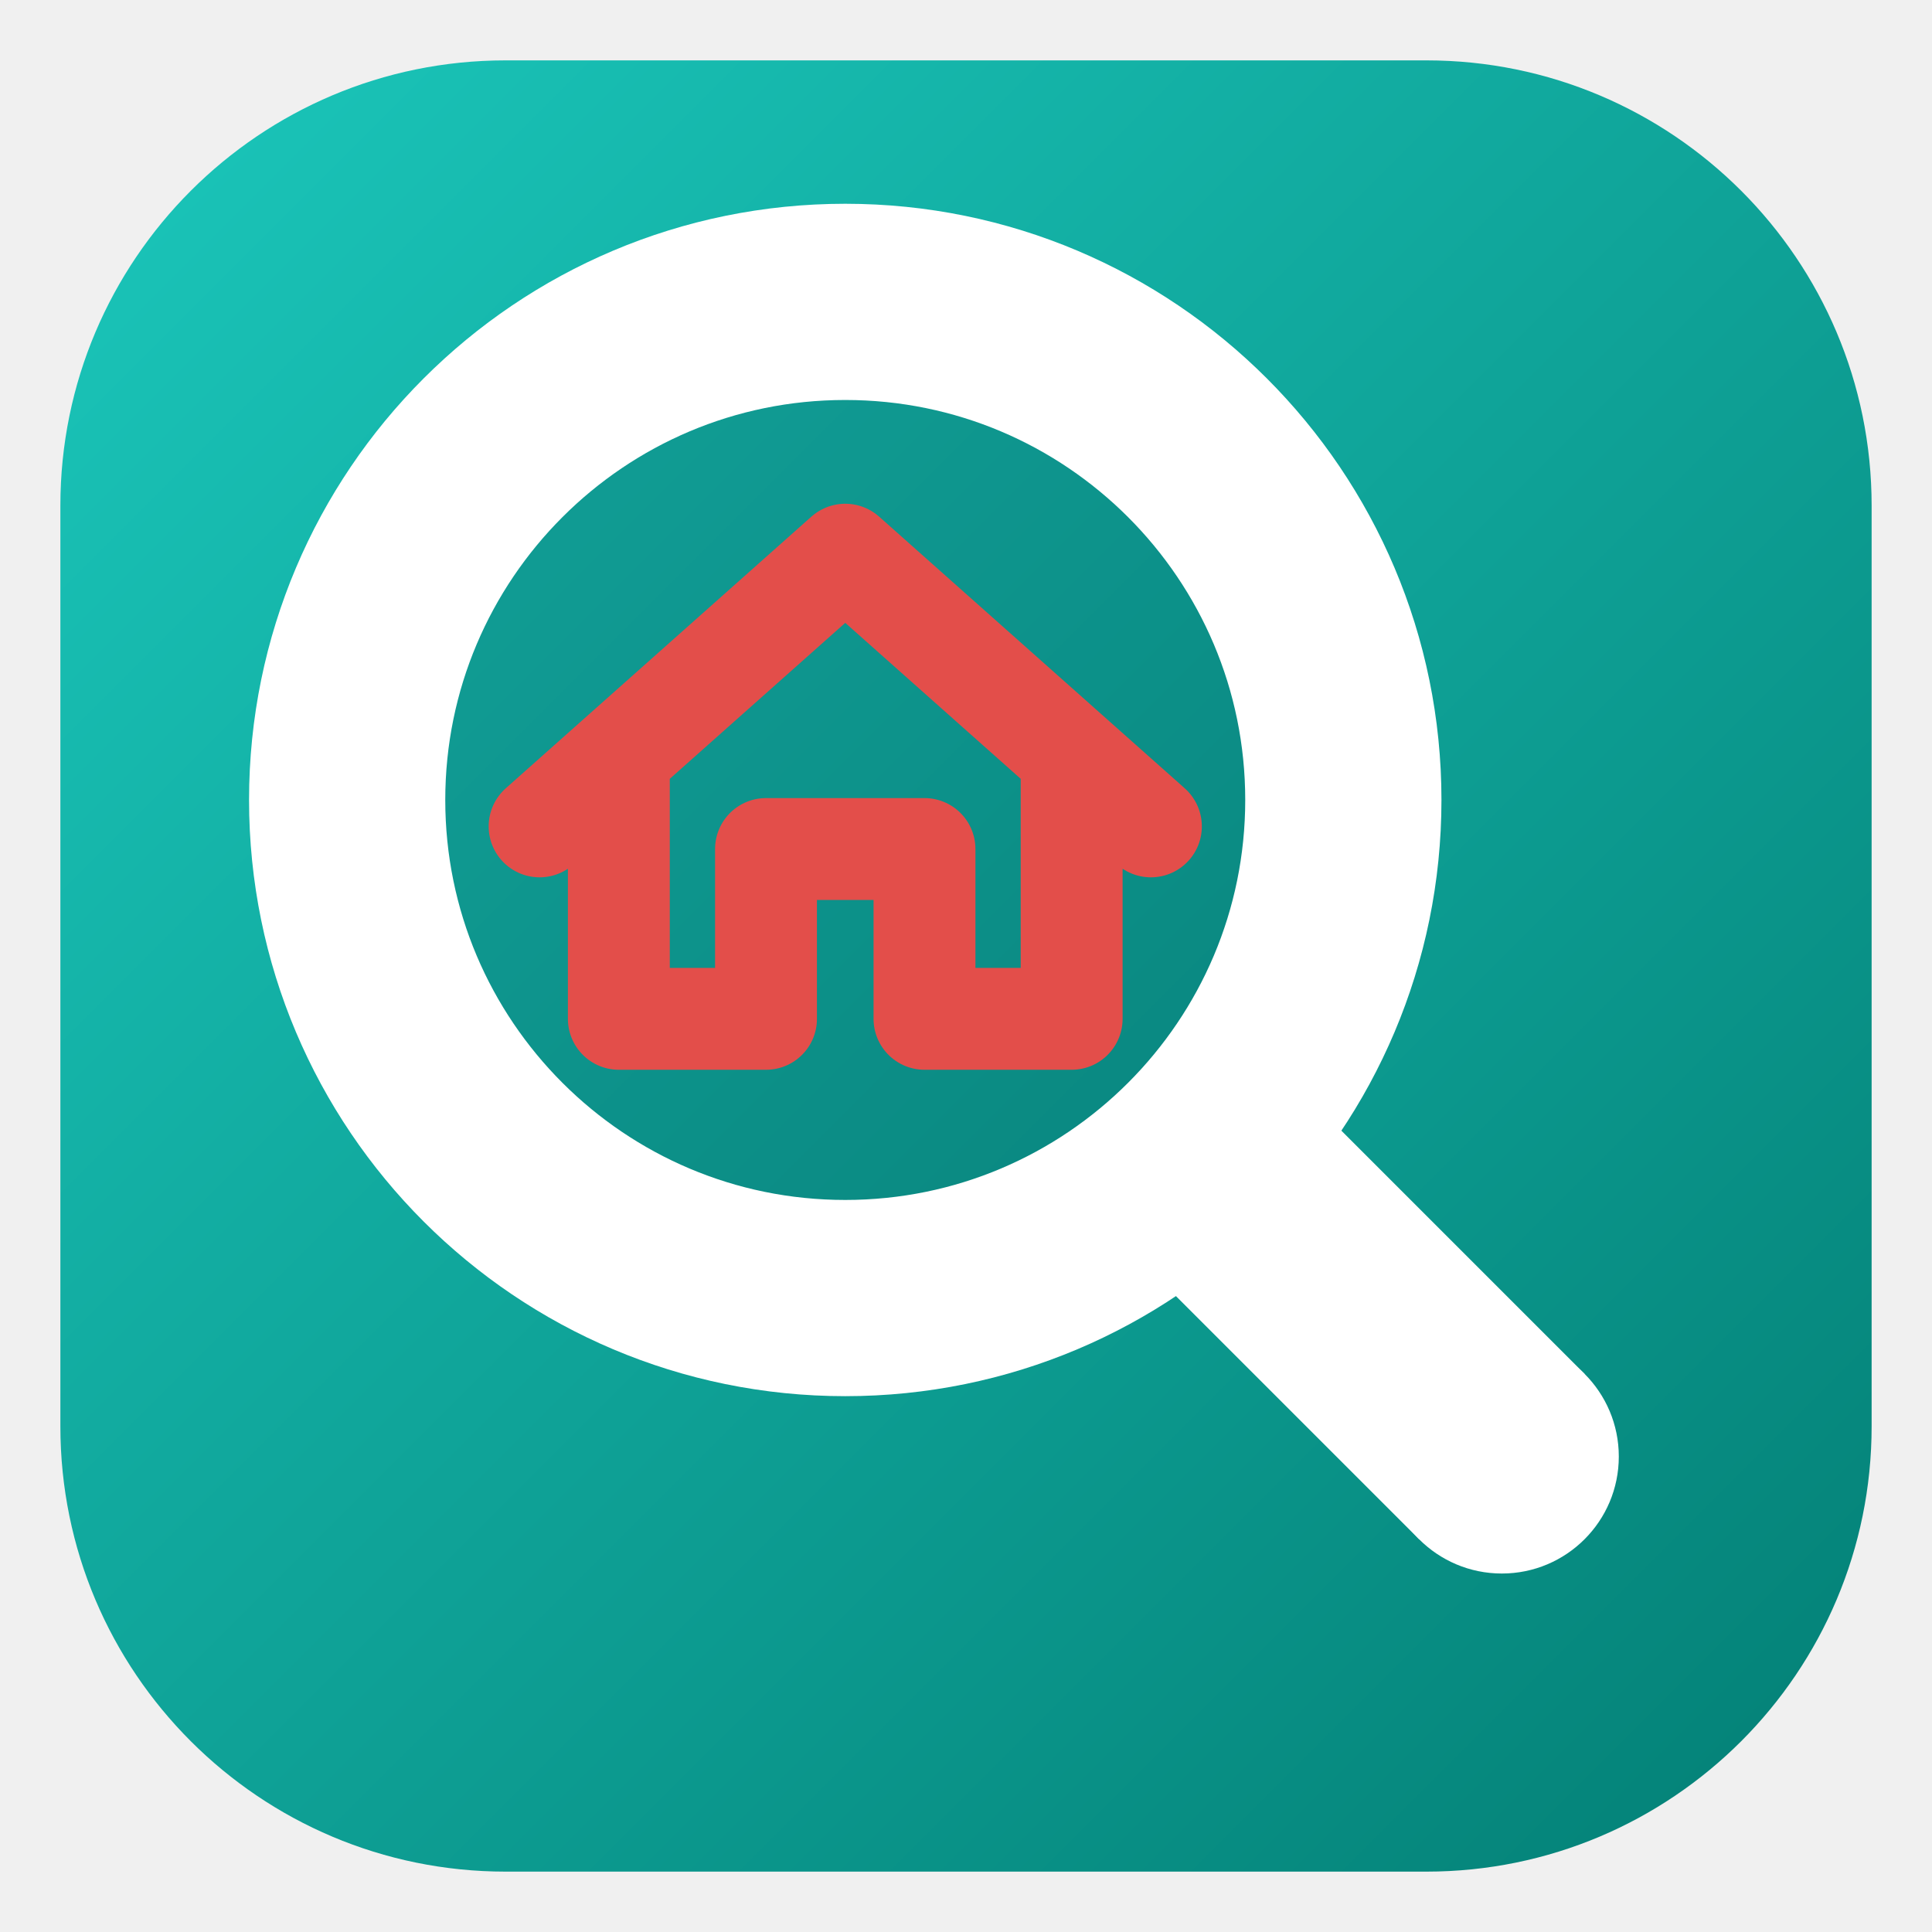
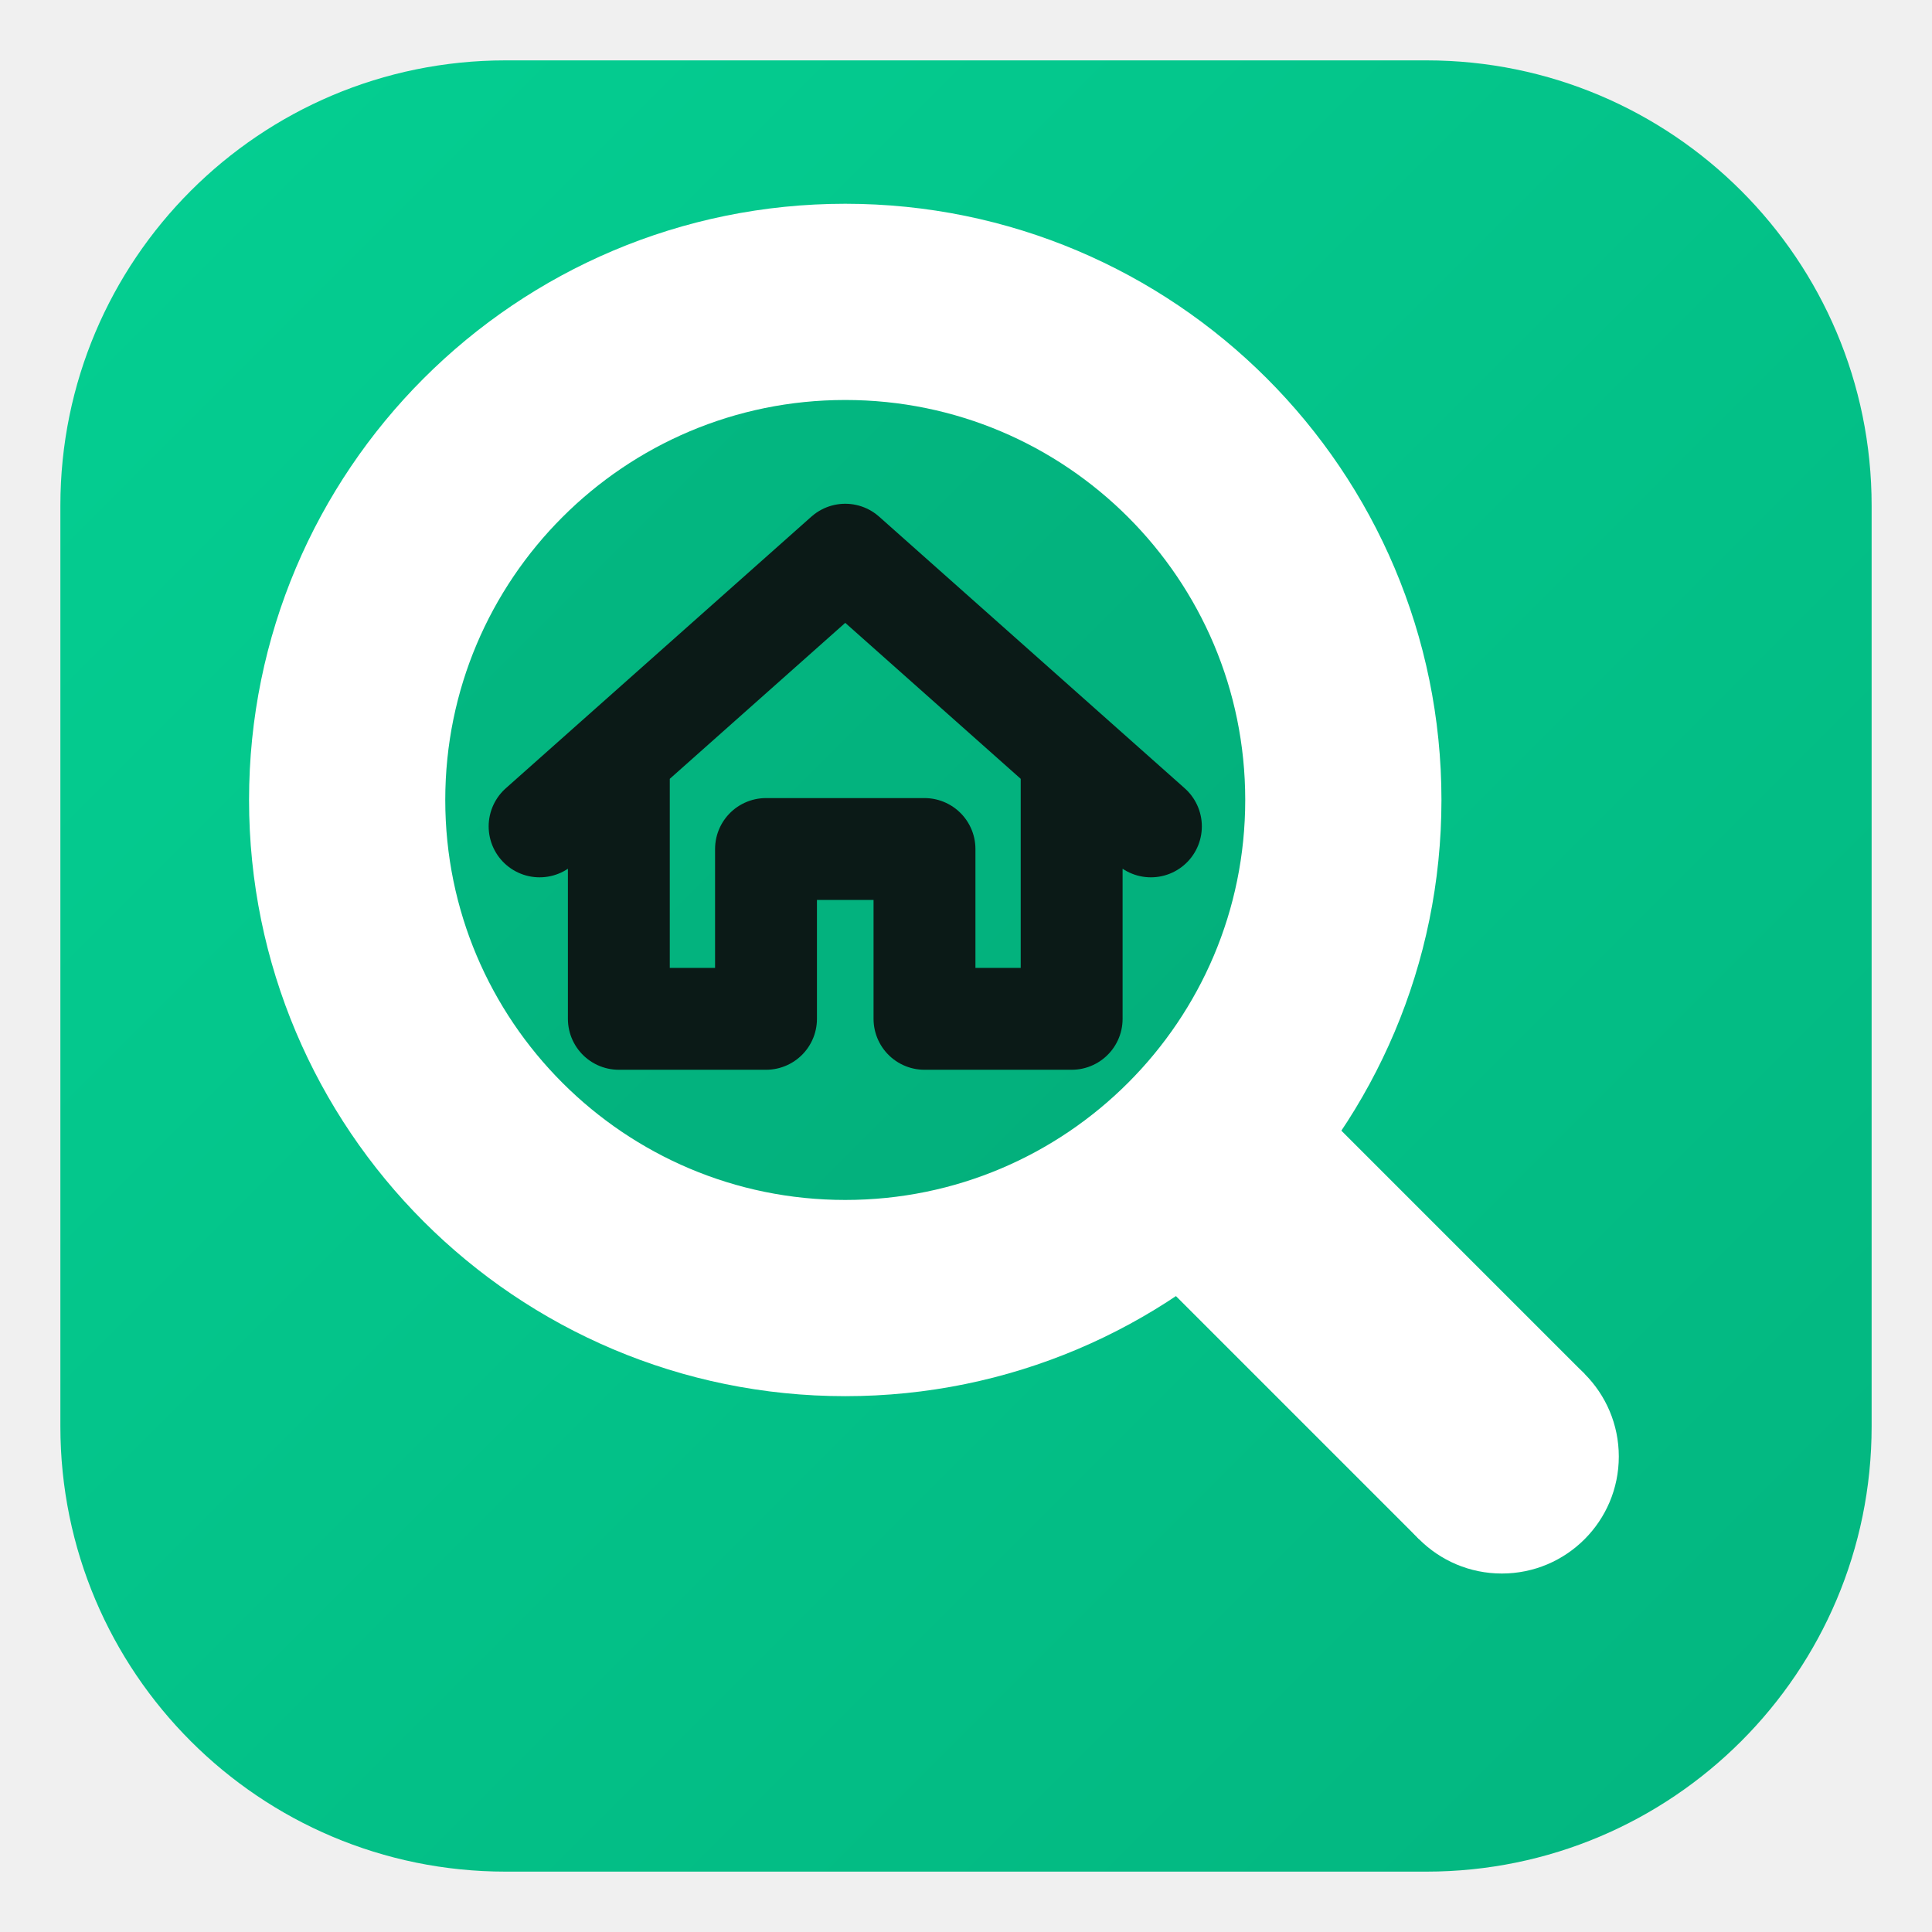
<svg xmlns="http://www.w3.org/2000/svg" viewBox="0 0 512 512" width="512" height="512" role="img" aria-label="Homenet favicon">
  <defs>
    <linearGradient id="g" x1="0" y1="0" x2="1" y2="1">
-       <stop offset="0" stop-color="#1BC7BB" />
-       <stop offset="1" stop-color="#037F75" />
+       <stop offset="0" stop-color="#04cf92" />
+       <stop offset="1" stop-color="#03b57f" />
    </linearGradient>
  </defs>
  <rect x="16" y="16" width="480" height="480" rx="118" fill="url(#g)" />
-   <circle cx="224" cy="212" r="132" fill="rgba(0,70,75,0.22)" />
+   <circle cx="224" cy="212" r="132" fill="rgba(3,90,64,0.16)" />
  <circle cx="224" cy="212" r="132" fill="none" stroke="#FFFFFF" stroke-width="52" />
-   <path d="M320 308 L398 386" stroke="#FFFFFF" stroke-width="62" stroke-linecap="butt" />
+   <path d="M320 308 L398 386" stroke="#FFFFFF" stroke-width="62" />
  <circle cx="398" cy="386" r="31" fill="#FFFFFF" />
  <g transform="translate(224 210) scale(1.5)">
-     <path d="M-54 6 L0 -42 L54 6 M-40 -6 V40 H-14 V10 H14 V40 H40 V-6" fill="none" stroke="#E34E4A" stroke-width="18" stroke-linecap="round" stroke-linejoin="round" />
+     <path d="M-54 6 L0 -42 L54 6 M-40 -6 V40 H-14 V10 H14 V40 H40 V-6" fill="none" stroke="#0B1A17" stroke-width="18" stroke-linecap="round" stroke-linejoin="round" />
  </g>
</svg>
